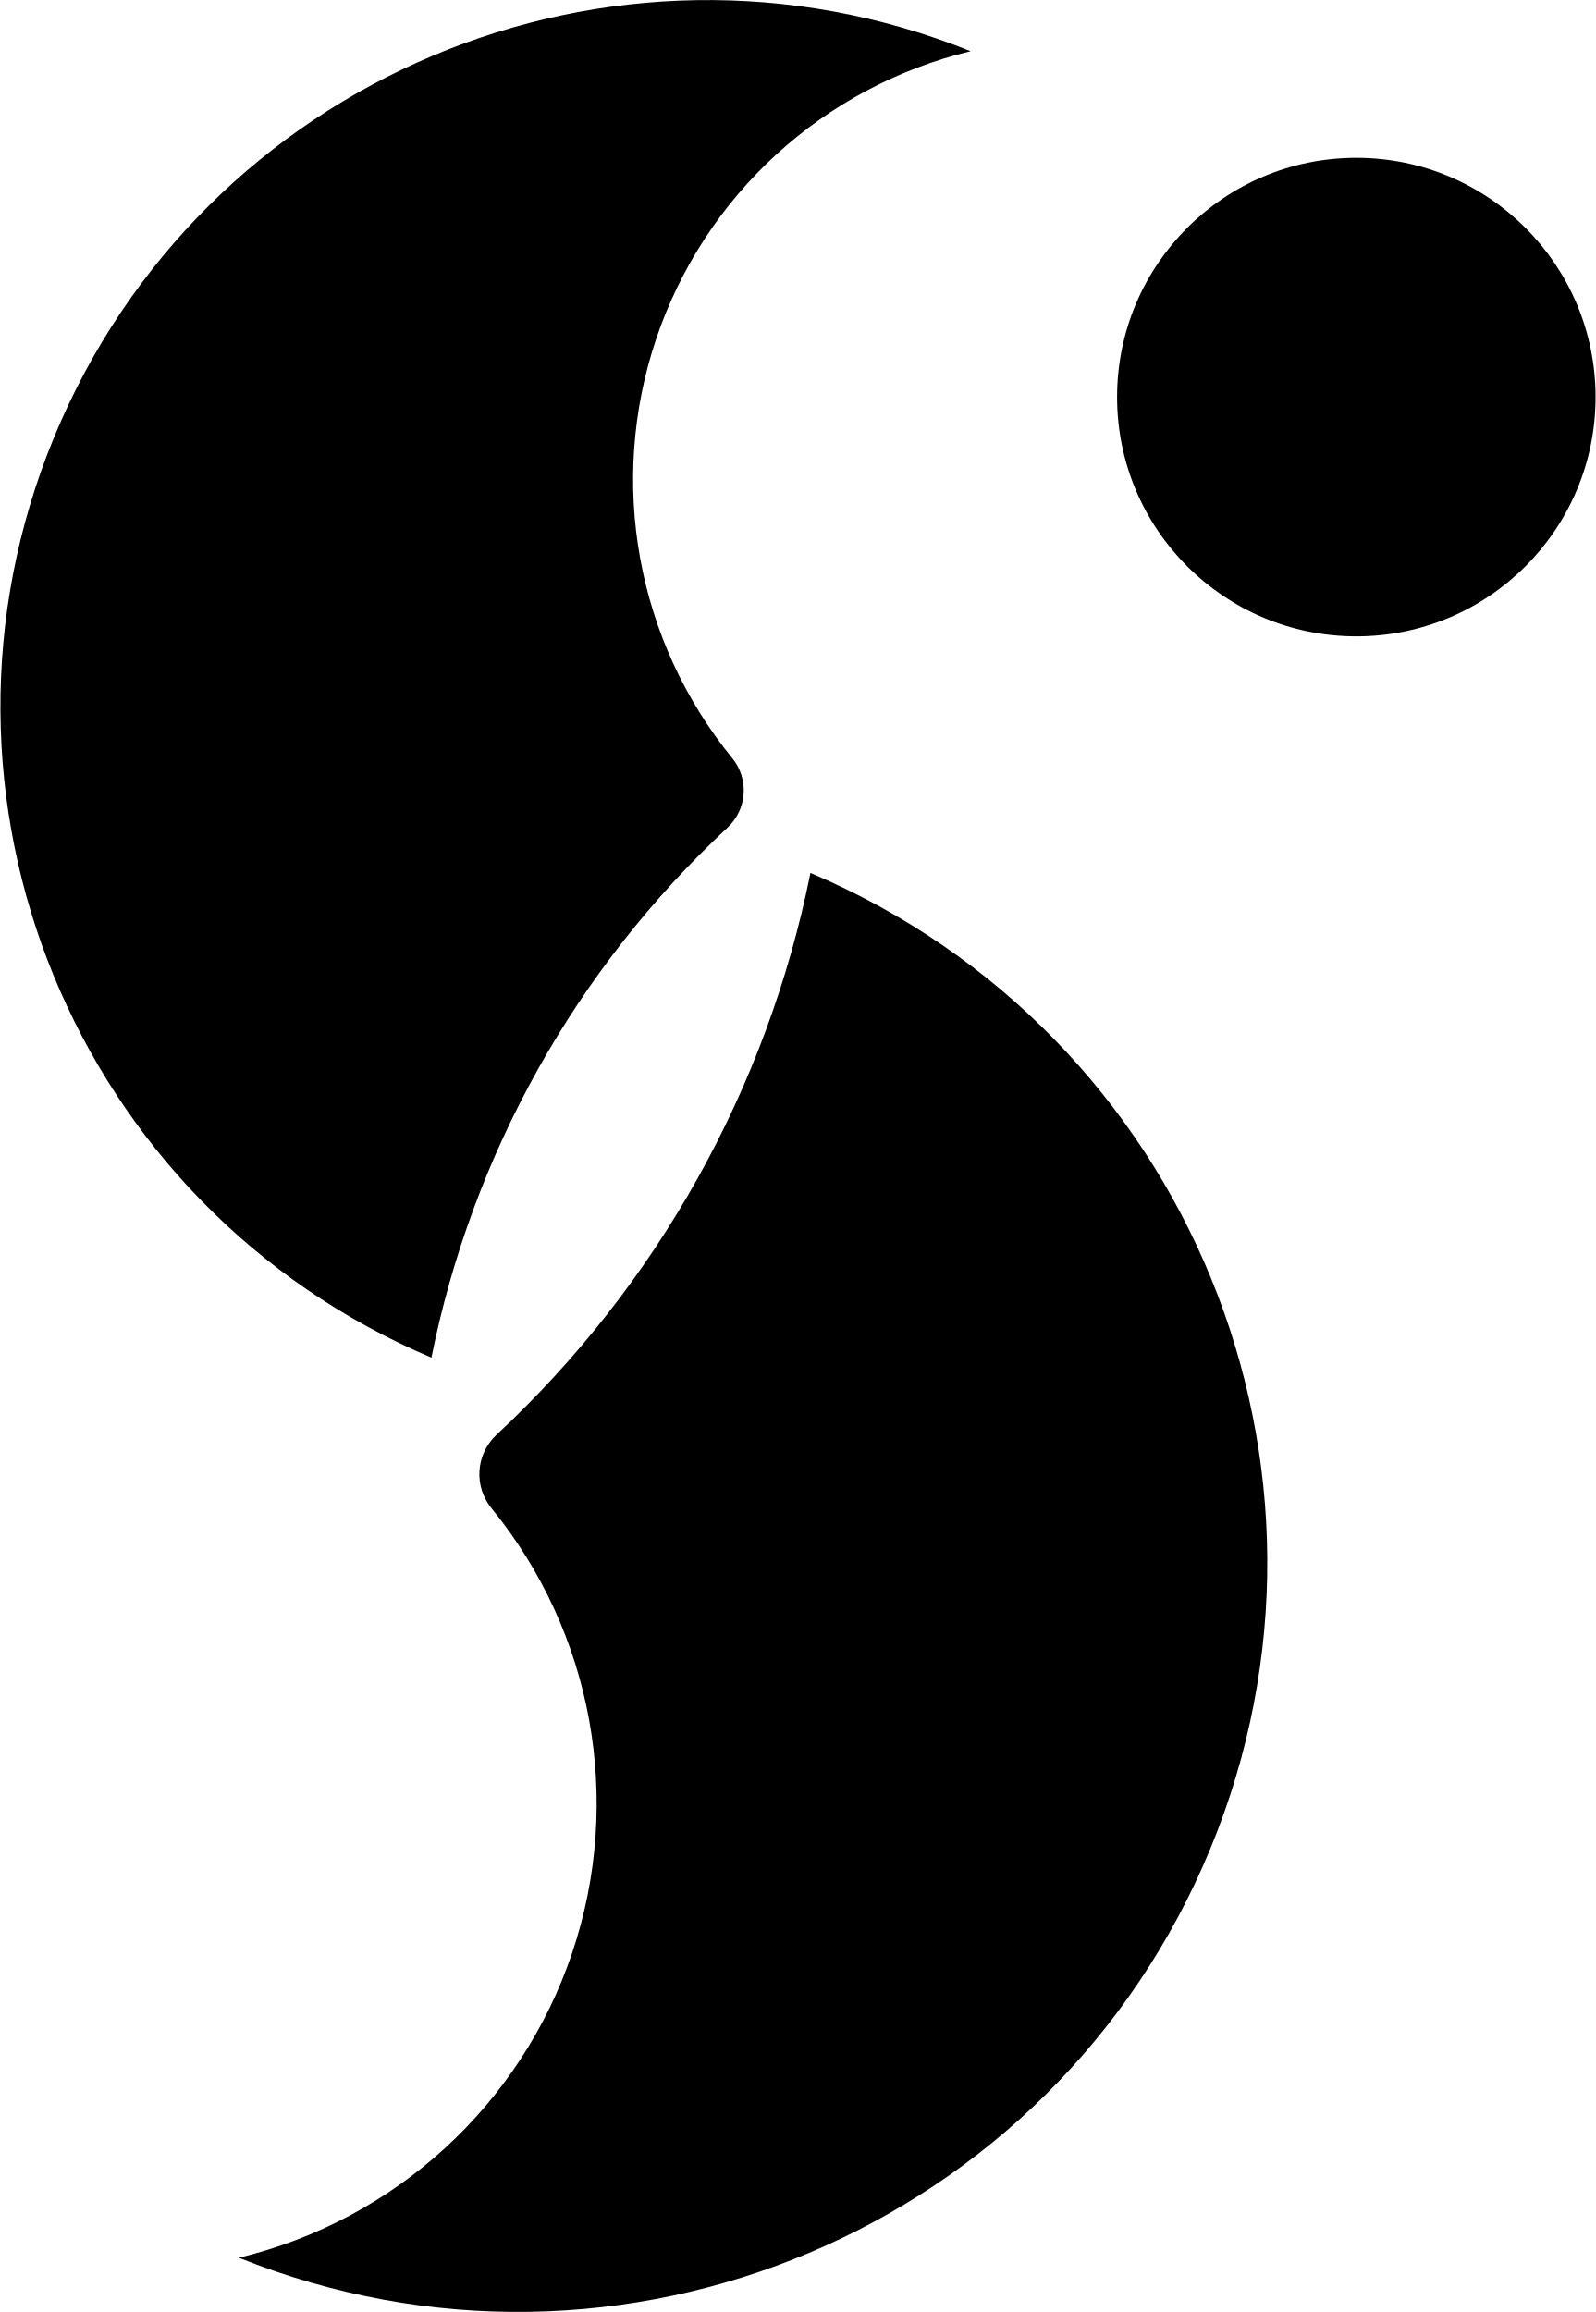
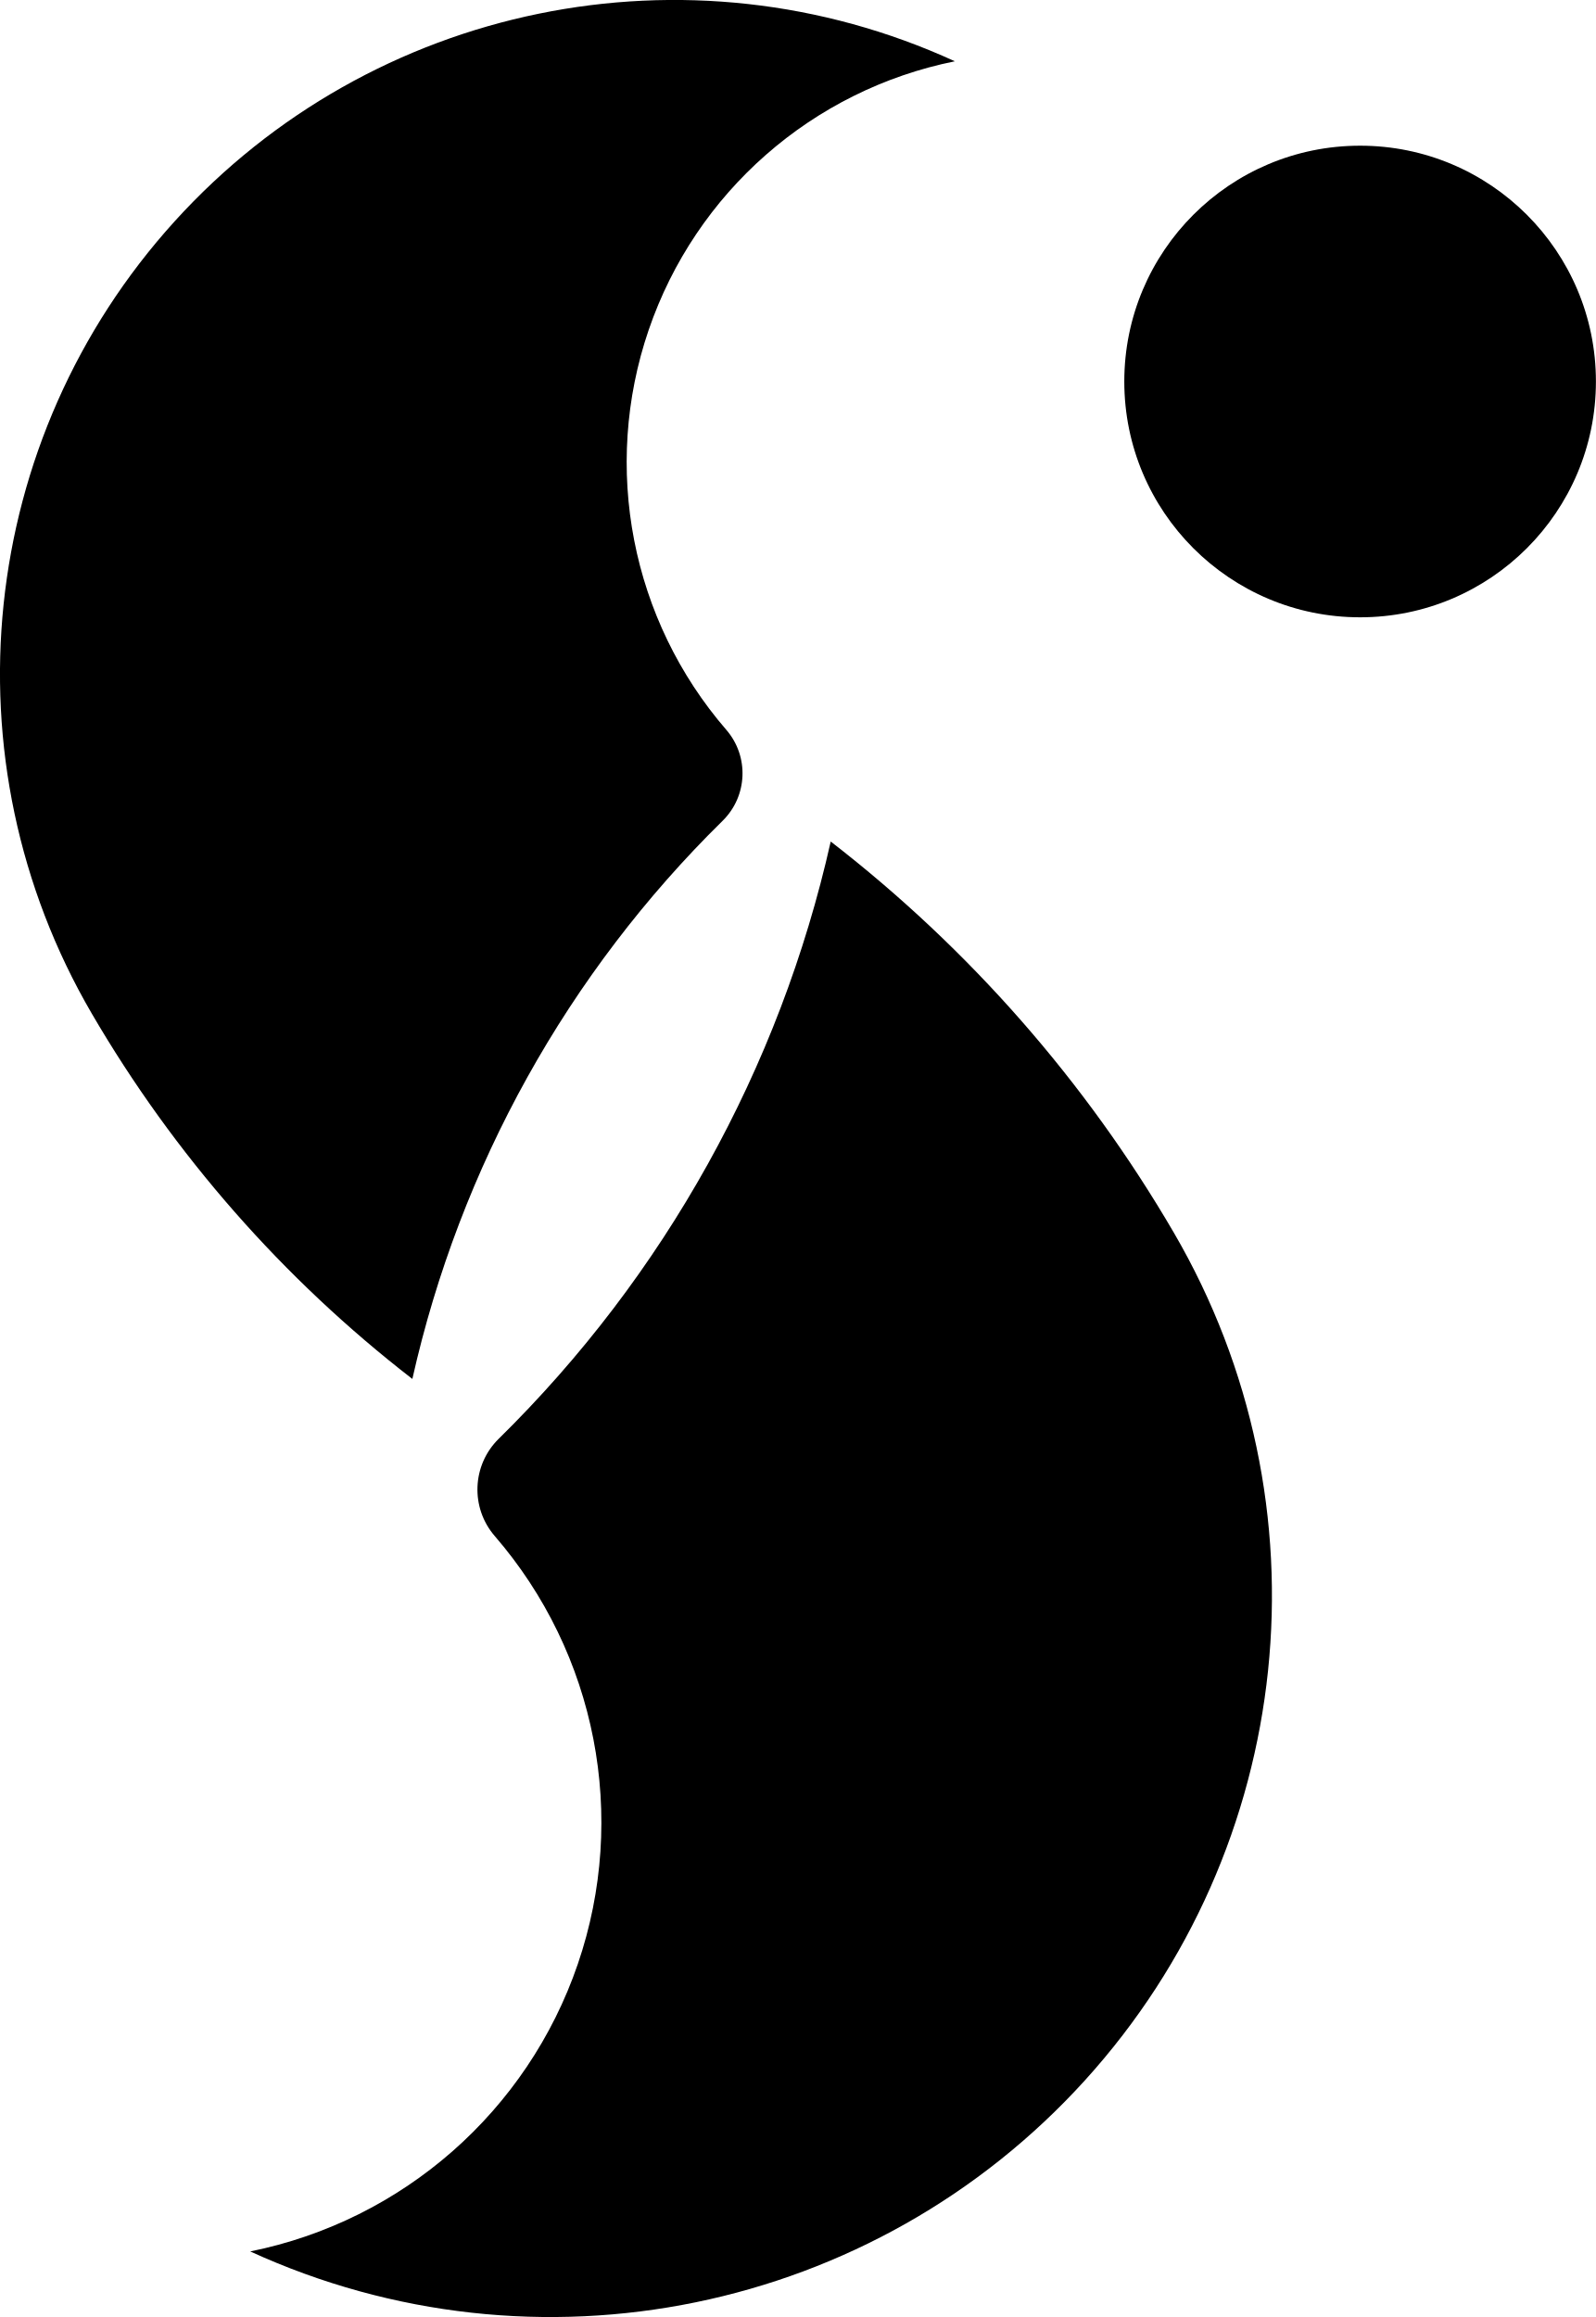
- <svg xmlns="http://www.w3.org/2000/svg" viewBox="0 0 69.021 100" width="69.021" height="100" role="img" aria-label="PsychSift">
+ <svg xmlns="http://www.w3.org/2000/svg" viewBox="0 0 69.14 100.381" width="69.14" height="100.381" role="img" aria-label="PsychSift">
  <g transform="translate(0 0)">
    <g fill="currentColor">
-       <path d="M41.988 2.214 A19.061 19.061 0 0 0 31.678 32.796 A2.199 2.199 0 0 1 31.473 35.795 A42.87 42.87 0 0 0 18.662 58.72 A30.567 30.567 0 0 1 41.988 2.214 Z" />
-       <path d="M41.988 2.214 A19.061 19.061 0 0 0 31.678 32.796 A2.199 2.199 0 0 1 31.473 35.795 A42.87 42.87 0 0 0 18.662 58.72 A30.567 30.567 0 0 1 41.988 2.214 Z" transform="translate(54.84 100) scale(-1.06)" />
-       <circle cx="58.672" cy="17.175" r="10.349" />
+       <path d="M41.367 2.655 A17.723 17.723 0 0 0 31.466 31.62 A2.881 2.881 0 0 1 31.306 35.559 A48.936 48.936 0 0 0 17.864 59.741 A55.123 55.123 0 0 1 3.976 43.912 A29.201 29.201 0 0 1 41.367 2.655 Z" />
+       <path d="M41.367 2.655 A17.723 17.723 0 0 0 31.466 31.62 A2.881 2.881 0 0 1 31.306 35.559 A48.936 48.936 0 0 0 17.864 59.741 A55.123 55.123 0 0 1 3.976 43.912 A29.201 29.201 0 0 1 41.367 2.655 Z" transform="translate(55.1029 100.3813) scale(-1.07)" />
+       <circle cx="58.923" cy="16.528" r="10.216" />
    </g>
  </g>
</svg>
